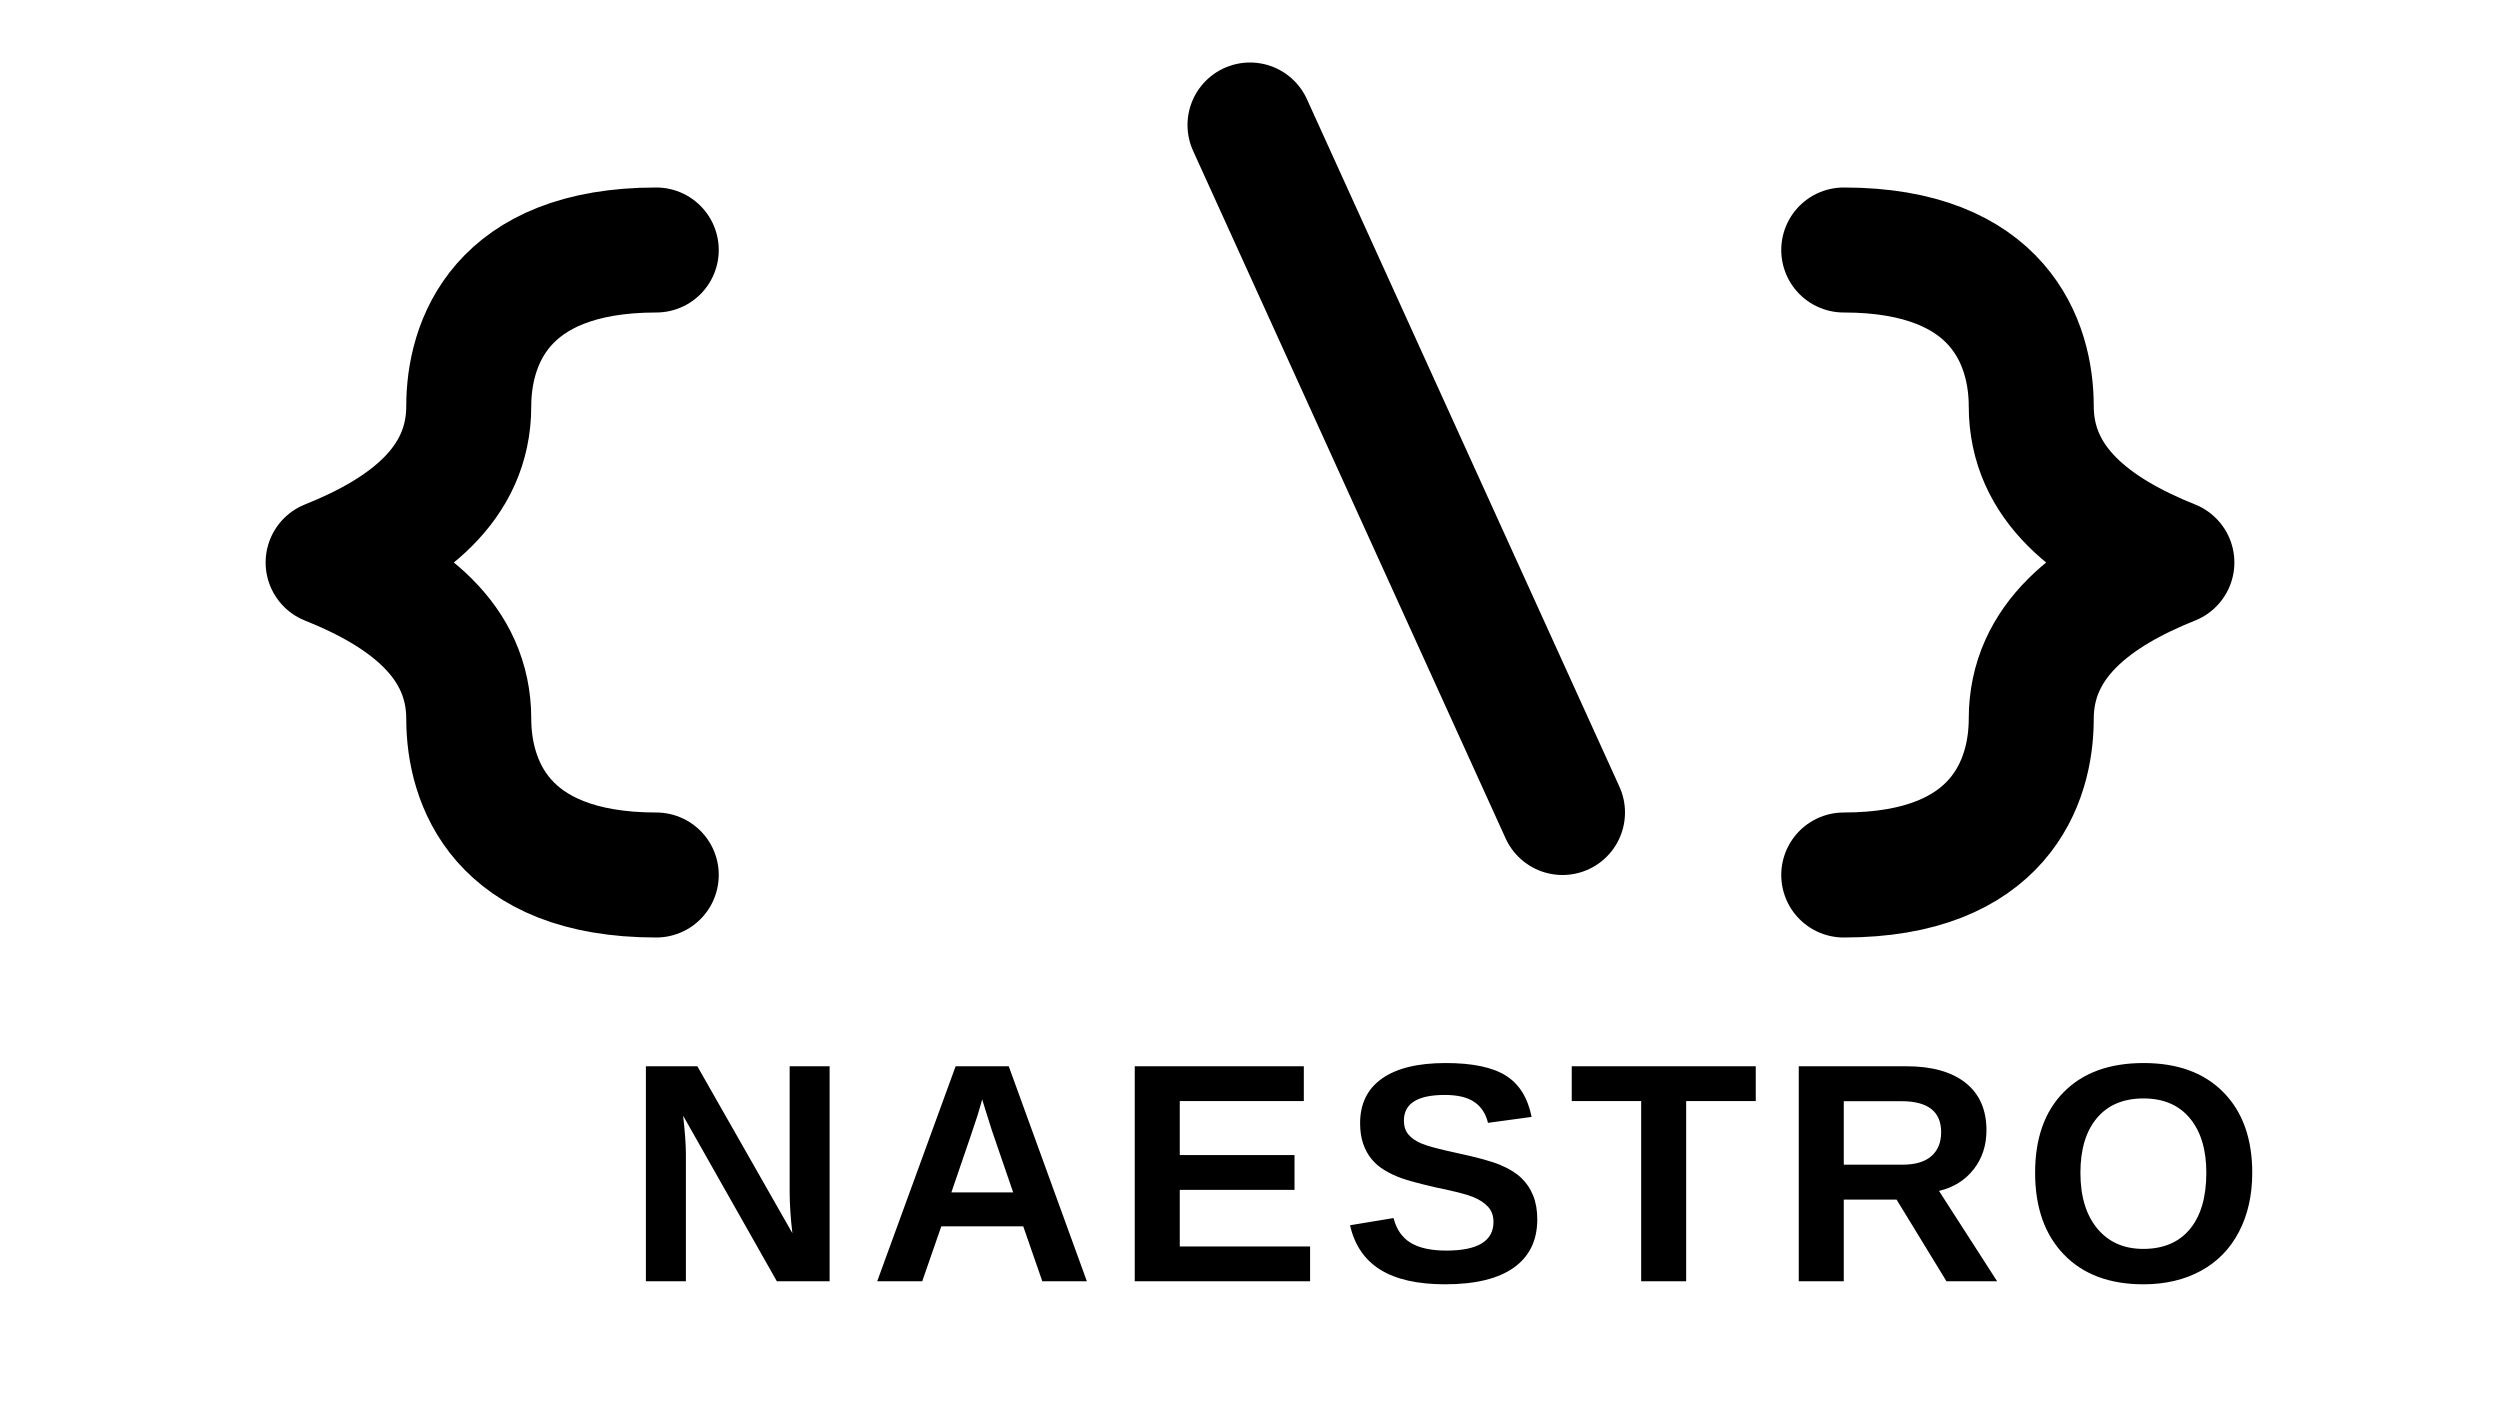
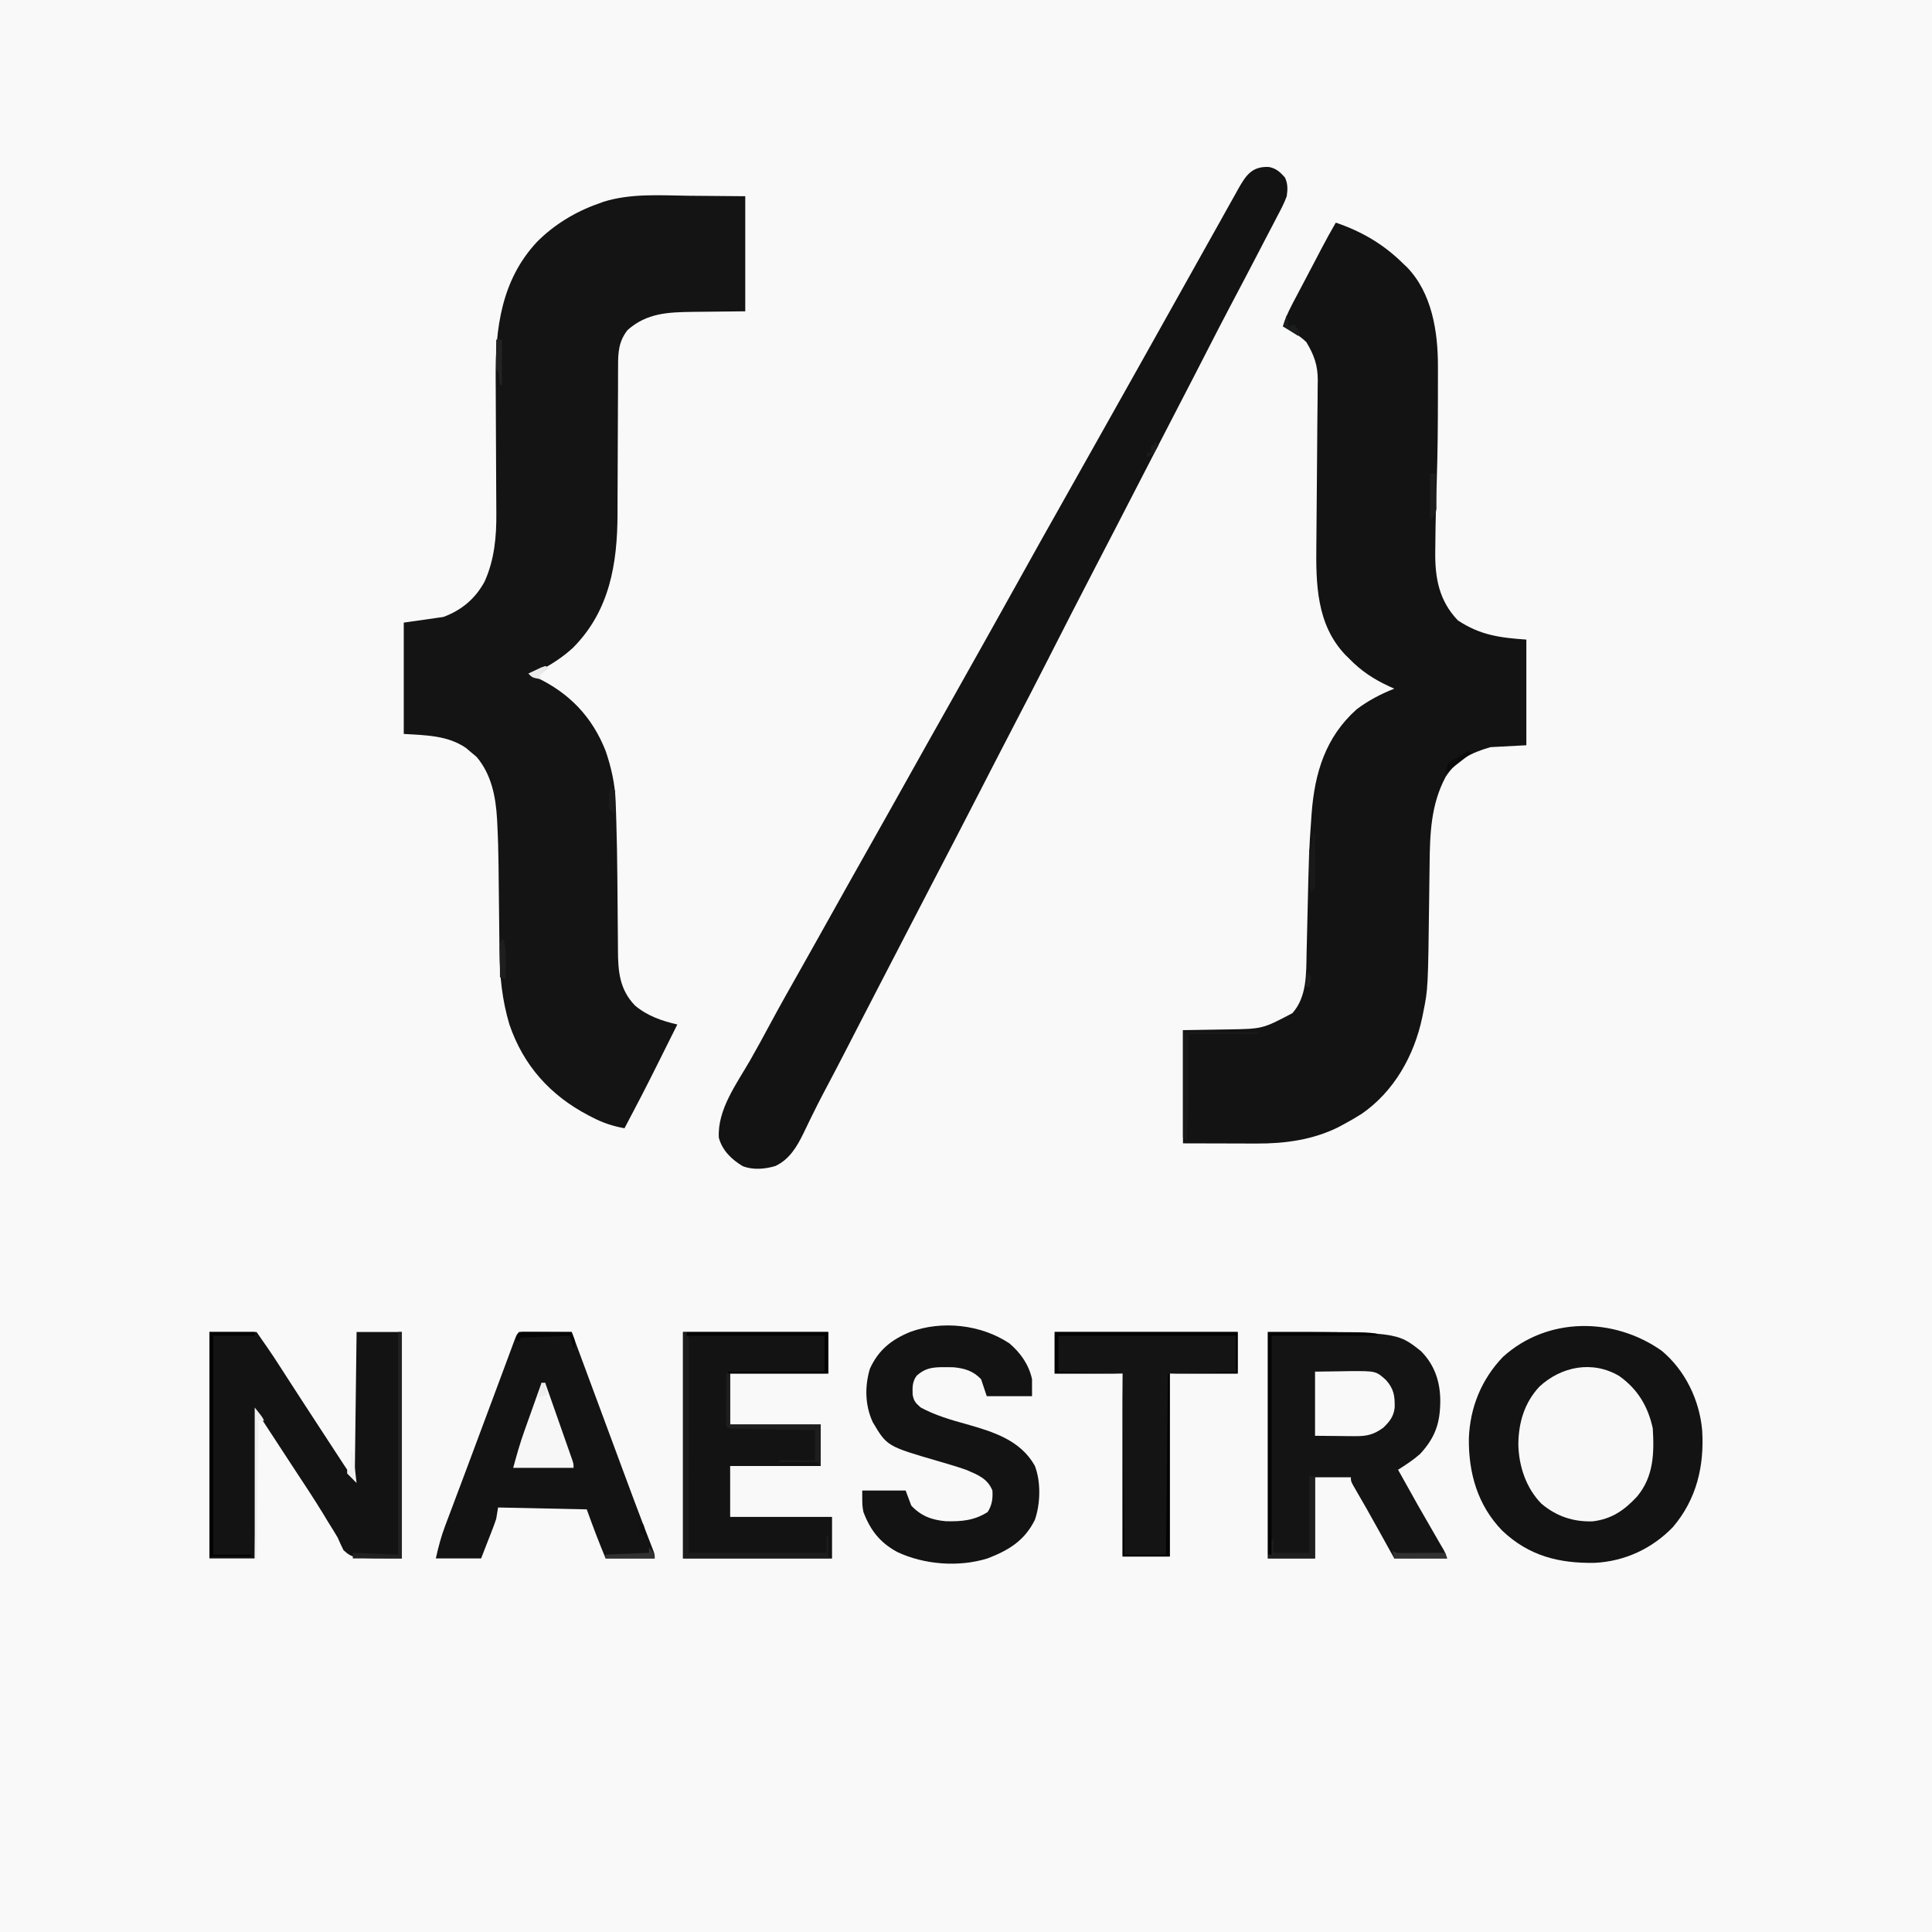
- <svg xmlns="http://www.w3.org/2000/svg" width="1600" height="900" viewBox="0 0 1600 900">
-   <defs>
-     <style>
-       .mark{fill:none;stroke:#000;stroke-width:80;stroke-linecap:round;stroke-linejoin:round}
-       .txt{font-family:Arial, Helvetica, sans-serif;font-weight:800;font-size:200px;fill:#000;letter-spacing:12px}
-     </style>
-   </defs>
-   <path class="mark" d="M420,160 C320,160 300,220 300,260 C300,310 260,340 210,360 C260,380 300,410 300,460 C300,500 320,560 420,560" />
-   <path class="mark" d="M1180,160 C1280,160 1300,220 1300,260 C1300,310 1340,340 1390,360 C1340,380 1300,410 1300,460 C1300,500 1280,560 1180,560" />
-   <path class="mark" d="M800,80 L1000,520" />
-   <text class="txt" x="400" y="820">NAESTRO</text>
+ <svg xmlns="http://www.w3.org/2000/svg" version="1.1" width="1024" height="1024">
+   <path d="M0 0 C337.92 0 675.84 0 1024 0 C1024 337.92 1024 675.84 1024 1024 C686.08 1024 348.16 1024 0 1024 C0 686.08 0 348.16 0 0 Z " fill="#F9F9F9" transform="translate(0,0)" />
+   <path d="M0 0 C9.9 0.083 19.8 0.165 30 0.25 C30 20.38 30 40.51 30 61.25 C8.75 61.5 8.75 61.5 2.12 61.548 C-10.883 61.725 -22.191 62.127 -32.379 71.176 C-37.143 77.272 -37.437 83.114 -37.401 90.569 C-37.408 91.583 -37.415 92.597 -37.422 93.642 C-37.442 96.983 -37.441 100.323 -37.441 103.664 C-37.453 105.999 -37.467 108.335 -37.481 110.67 C-37.518 116.817 -37.538 122.964 -37.553 129.11 C-37.578 138.926 -37.618 148.742 -37.675 158.558 C-37.691 161.97 -37.695 165.383 -37.698 168.795 C-37.787 195.056 -41.881 219.945 -61.156 239.43 C-66.311 244.24 -71.872 247.81 -78 251.25 C-79.669 252.246 -81.337 253.244 -83 254.25 C-82.25 254.59 -81.5 254.931 -80.727 255.281 C-63.179 263.591 -51.102 276.233 -44 294.25 C-41.046 302.873 -39.023 311.821 -38.697 320.943 C-38.657 322.05 -38.617 323.157 -38.576 324.298 C-38.519 326.094 -38.519 326.094 -38.461 327.926 C-38.419 329.194 -38.377 330.462 -38.334 331.769 C-38.02 341.713 -37.881 351.657 -37.789 361.605 C-37.775 363.081 -37.76 364.557 -37.746 366.033 C-37.688 372.034 -37.632 378.035 -37.599 384.036 C-37.578 387.785 -37.542 391.533 -37.498 395.282 C-37.484 396.683 -37.475 398.085 -37.472 399.486 C-37.442 411.026 -36.693 420.622 -28.441 429.207 C-21.829 434.74 -14.262 437.336 -6 439.25 C-6.461 440.173 -6.923 441.096 -7.398 442.047 C-7.708 442.665 -8.017 443.284 -8.335 443.921 C-9.043 445.335 -9.75 446.749 -10.458 448.163 C-12.447 452.138 -14.431 456.116 -16.406 460.098 C-22.107 471.571 -27.986 482.938 -34 494.25 C-40.177 493.131 -45.445 491.41 -51 488.5 C-52.044 487.962 -52.044 487.962 -53.108 487.414 C-73.397 476.806 -87.592 460.961 -95 439.25 C-98.826 426.427 -100.138 413.973 -100.26 400.62 C-100.282 398.304 -100.309 395.988 -100.337 393.672 C-100.396 388.74 -100.449 383.808 -100.5 378.875 C-100.56 373.184 -100.623 367.494 -100.692 361.803 C-100.718 359.556 -100.739 357.309 -100.76 355.062 C-100.841 347.58 -101.05 340.115 -101.439 332.642 C-101.476 331.913 -101.512 331.184 -101.549 330.432 C-102.224 318.542 -104.508 306.753 -112.375 297.438 C-113.674 296.355 -113.674 296.355 -115 295.25 C-115.99 294.404 -116.98 293.559 -118 292.688 C-127.876 285.955 -139.364 285.977 -151 285.25 C-151 265.78 -151 246.31 -151 226.25 C-140.605 224.765 -140.605 224.765 -130 223.25 C-120.371 219.691 -113.045 213.572 -108.125 204.438 C-102.914 192.865 -101.818 180.661 -101.934 168.135 C-101.939 167.166 -101.943 166.197 -101.948 165.199 C-101.959 163.109 -101.971 161.018 -101.986 158.928 C-102.008 155.604 -102.022 152.28 -102.034 148.956 C-102.067 139.51 -102.109 130.064 -102.171 120.617 C-102.209 114.823 -102.232 109.029 -102.246 103.235 C-102.254 101.044 -102.267 98.853 -102.287 96.662 C-102.516 70.332 -99.224 44.634 -80.461 24.549 C-71.503 15.434 -60.056 8.485 -48 4.25 C-46.555 3.716 -46.555 3.716 -45.081 3.171 C-30.488 -1.357 -15.104 -0.178 0 0 Z " fill="#141414" transform="translate(365,103.75)" />
+   <path d="M0 0 C13.951 4.749 25.499 11.557 36 22 C36.826 22.773 36.826 22.773 37.668 23.562 C50.998 37.285 54.169 57.866 54.133 76.109 C54.134 77.177 54.135 78.244 54.137 79.344 C54.139 82.813 54.132 86.281 54.125 89.75 C54.124 91.532 54.124 91.532 54.122 93.349 C54.109 107.991 53.974 122.617 53.5 137.25 C53.153 148.133 52.843 159.012 52.768 169.901 C52.756 171.311 52.739 172.722 52.717 174.133 C52.499 188.212 54.675 200.334 64.688 210.812 C76.547 218.645 86.756 219.983 101 221 C101 239.48 101 257.96 101 277 C94.73 277.33 88.46 277.66 82 278 C71.858 280.936 64.053 284.702 58.223 293.762 C50.368 308.453 49.894 323.888 49.719 340.188 C49.701 341.539 49.682 342.89 49.663 344.241 C49.604 348.494 49.552 352.747 49.5 357 C48.901 406.04 48.901 406.04 46.312 418.75 C46.051 420.058 46.051 420.058 45.784 421.393 C41.501 441.534 30.914 460.458 13.73 472.348 C10.544 474.37 7.329 476.224 4 478 C2.662 478.721 2.662 478.721 1.297 479.457 C-12.172 486.131 -26.979 488.169 -41.84 488.098 C-43.333 488.096 -43.333 488.096 -44.857 488.095 C-48.55 488.089 -52.244 488.075 -55.938 488.062 C-64.208 488.042 -72.479 488.021 -81 488 C-81 468.2 -81 448.4 -81 428 C-62.75 427.688 -62.75 427.688 -57.069 427.612 C-38.798 427.322 -38.798 427.322 -23 419 C-15.263 410.314 -15.701 398.094 -15.479 387.099 C-15.436 384.969 -15.382 382.84 -15.326 380.71 C-15.208 376.161 -15.103 371.612 -15 367.062 C-14.218 333.175 -14.218 333.175 -13.039 316.418 C-12.961 315.299 -12.883 314.181 -12.803 313.028 C-11.174 291.61 -5.416 272.669 11 258 C17.165 253.314 23.818 249.855 31 247 C30.105 246.599 29.211 246.198 28.289 245.785 C19.978 241.93 13.445 237.641 7 231 C6.354 230.363 5.708 229.726 5.043 229.07 C-10.281 212.979 -10.58 191.268 -10.301 170.439 C-10.249 166.546 -10.223 162.653 -10.204 158.759 C-10.16 150.505 -10.082 142.253 -10 134 C-9.905 124.401 -9.824 114.801 -9.776 105.202 C-9.75 101.376 -9.7 97.552 -9.649 93.727 C-9.635 91.377 -9.621 89.026 -9.609 86.676 C-9.589 85.622 -9.568 84.568 -9.547 83.483 C-9.544 75.552 -11.558 70.038 -15.625 63.312 C-19.262 59.771 -23.581 57.454 -28 55 C-26.317 49.02 -23.398 43.769 -20.5 38.312 C-19.968 37.303 -19.437 36.294 -18.889 35.254 C-17.795 33.178 -16.699 31.104 -15.602 29.03 C-14.103 26.194 -12.612 23.354 -11.125 20.512 C-10.25 18.841 -9.375 17.171 -8.5 15.5 C-8.104 14.742 -7.707 13.985 -7.299 13.204 C-4.955 8.747 -2.523 4.358 0 0 Z " fill="#131314" transform="translate(708,118)" />
+   <path d="M0 0 C3.964 0.811 5.715 2.559 8.445 5.5 C10.083 8.775 9.95 11.96 9.445 15.5 C8.132 19.137 6.362 22.486 4.547 25.895 C4.038 26.881 3.529 27.868 3.004 28.885 C1.375 32.036 -0.277 35.174 -1.93 38.312 C-3.003 40.379 -4.074 42.446 -5.145 44.514 C-10.389 54.627 -15.711 64.7 -21.025 74.778 C-24.797 81.942 -28.506 89.139 -32.2 96.345 C-34.143 100.135 -36.089 103.923 -38.035 107.711 C-38.423 108.465 -38.81 109.22 -39.209 109.997 C-42.662 116.715 -46.136 123.422 -49.617 130.125 C-54.762 140.032 -59.883 149.95 -64.992 159.875 C-70.4 170.38 -75.814 180.881 -81.242 191.375 C-81.553 191.975 -81.863 192.575 -82.183 193.193 C-85.368 199.351 -88.557 205.507 -91.758 211.656 C-100.489 228.437 -109.096 245.28 -117.677 262.138 C-123.152 272.885 -128.677 283.602 -134.266 294.29 C-138.309 302.021 -142.313 309.772 -146.295 317.535 C-148.201 321.251 -150.111 324.965 -152.02 328.68 C-152.593 329.796 -152.593 329.796 -153.179 330.936 C-161.732 347.575 -170.337 364.188 -179.002 380.77 C-183.643 389.657 -188.249 398.563 -192.852 407.47 C-193.493 408.709 -194.133 409.948 -194.773 411.188 C-195.09 411.801 -195.407 412.414 -195.734 413.046 C-198.959 419.284 -202.194 425.517 -205.43 431.75 C-209.252 439.114 -213.064 446.482 -216.859 453.859 C-217.225 454.571 -217.591 455.282 -217.968 456.014 C-219.449 458.893 -220.93 461.772 -222.411 464.651 C-226.917 473.411 -231.45 482.156 -236.082 490.851 C-238.26 494.961 -240.353 499.103 -242.391 503.285 C-242.876 504.277 -243.362 505.269 -243.862 506.29 C-244.793 508.2 -245.715 510.113 -246.626 512.032 C-250.131 519.218 -254.08 525.959 -261.555 529.5 C-267.08 531.16 -273.436 531.718 -278.875 529.594 C-284.717 526.129 -289.791 521.234 -291.555 514.5 C-292.395 499.678 -282.156 485.969 -275.016 473.562 C-271.589 467.598 -268.309 461.56 -265.055 455.5 C-259.257 444.73 -253.264 434.08 -247.223 423.445 C-244.336 418.348 -241.477 413.237 -238.617 408.125 C-238.037 407.088 -237.456 406.05 -236.858 404.981 C-235.09 401.821 -233.322 398.661 -231.555 395.5 C-224.213 382.371 -216.856 369.25 -209.447 356.159 C-203.112 344.961 -196.835 333.73 -190.555 322.5 C-183.213 309.371 -175.856 296.25 -168.447 283.159 C-162.704 273.007 -157.01 262.828 -151.316 252.648 C-149.575 249.536 -147.831 246.424 -146.086 243.312 C-140.031 232.513 -133.997 221.702 -127.992 210.875 C-122.836 201.58 -117.639 192.31 -112.398 183.062 C-108.428 176.054 -104.486 169.03 -100.555 162 C-96.074 153.989 -91.577 145.988 -87.055 138 C-80.775 126.905 -74.544 115.784 -68.321 104.657 C-65.401 99.437 -62.478 94.219 -59.555 89 C-58.388 86.917 -57.221 84.833 -56.055 82.75 C-53.721 78.583 -51.388 74.417 -49.055 70.25 C-48.477 69.218 -47.899 68.187 -47.304 67.124 C-46.139 65.044 -44.974 62.964 -43.809 60.884 C-40.865 55.627 -37.923 50.369 -34.984 45.109 C-32.08 39.91 -29.167 34.716 -26.25 29.523 C-24.554 26.499 -22.869 23.468 -21.184 20.438 C-20.12 18.541 -19.056 16.646 -17.992 14.75 C-17.516 13.887 -17.039 13.023 -16.548 12.134 C-12.304 4.618 -9.191 -0.439 0 0 Z " fill="#141314" transform="translate(672.5547,88.5)" />
+   <path d="M0 0 C12.428 10.402 19.985 26.06 21.423 42.111 C22.609 61.082 18.466 78.692 5.926 93.426 C-5.007 104.801 -19.65 111.62 -35.488 112.387 C-54.477 112.736 -70.416 108.726 -84.543 95.336 C-97.587 81.901 -102.445 64.8 -102.232 46.42 C-101.643 30.07 -95.579 15.142 -84.203 3.266 C-60.594 -18.152 -25.382 -17.914 0 0 Z " fill="#131313" transform="translate(880.7617,715.9492)" />
+   <path d="M0 0 C68.436 0 68.436 0 81.18 10.164 C88.468 17.515 91.402 26.574 91.375 36.688 C91.298 48.353 88.684 55.896 80.707 64.613 C77.066 67.824 73.087 70.394 69 73 C79.702 92.211 79.702 92.211 90.71 111.247 C91.343 112.328 91.343 112.328 91.988 113.43 C92.355 114.051 92.721 114.672 93.099 115.312 C94 117 94 117 95 120 C85.76 120 76.52 120 67 120 C66.01 118.213 65.02 116.427 64 114.586 C63.015 112.81 62.03 111.033 61.044 109.257 C60.35 108.006 59.656 106.755 58.963 105.504 C54.464 97.391 49.925 89.306 45.223 81.309 C44 79 44 79 44 77 C37.73 77 31.46 77 25 77 C25 91.19 25 105.38 25 120 C16.75 120 8.5 120 0 120 C0 80.4 0 40.8 0 0 Z " fill="#141414" transform="translate(672,706)" />
+   <path d="M0 0 C8.25 0 16.5 0 25 0 C29.145 5.922 33.235 11.797 37.125 17.875 C38.083 19.363 39.041 20.852 40 22.34 C40.492 23.105 40.985 23.871 41.492 24.66 C44.026 28.592 46.575 32.515 49.125 36.438 C49.652 37.248 50.178 38.058 50.721 38.893 C55.492 46.227 60.276 53.552 65.062 60.875 C65.43 61.437 65.797 62 66.176 62.579 C67.233 64.196 68.29 65.813 69.348 67.43 C70.26 68.826 70.26 68.826 71.192 70.25 C73.115 73.175 75.058 76.087 77 79 C77.33 52.93 77.66 26.86 78 0 C85.92 0 93.84 0 102 0 C102 39.6 102 79.2 102 120 C76 120 76 120 71.062 115.625 C69.98 113.446 68.965 111.233 68 109 C66.433 106.264 64.737 103.609 63.062 100.938 C62.12 99.378 61.179 97.818 60.238 96.258 C55.289 88.145 50.019 80.239 44.797 72.301 C38.172 62.218 31.591 52.106 25 42 C24.67 67.74 24.34 93.48 24 120 C16.08 120 8.16 120 0 120 C0 80.4 0 40.8 0 0 Z " fill="#131314" transform="translate(111,706)" />
+   <path d="M0 0 C1.168 0.005 2.336 0.01 3.539 0.016 C4.799 0.019 6.059 0.022 7.357 0.026 C8.698 0.034 10.038 0.042 11.379 0.051 C12.723 0.056 14.067 0.061 15.412 0.065 C18.713 0.077 22.015 0.093 25.316 0.114 C25.531 0.695 25.746 1.276 25.968 1.874 C39.504 38.451 39.504 38.451 53.076 75.014 C53.723 76.753 54.369 78.492 55.015 80.231 C55.922 82.673 56.83 85.114 57.738 87.555 C58.024 88.325 58.311 89.095 58.606 89.888 C60.229 94.24 61.876 98.583 63.545 102.918 C63.915 103.883 64.286 104.848 64.668 105.842 C65.389 107.716 66.113 109.589 66.841 111.461 C67.164 112.301 67.488 113.142 67.821 114.008 C68.11 114.753 68.399 115.499 68.697 116.267 C69.316 118.114 69.316 118.114 69.316 120.114 C60.736 120.114 52.156 120.114 43.316 120.114 C39.745 111.542 36.439 102.858 33.316 94.114 C17.806 93.784 2.296 93.454 -13.684 93.114 C-14.014 95.094 -14.344 97.074 -14.684 99.114 C-15.25 100.857 -15.867 102.585 -16.531 104.293 C-16.854 105.131 -17.176 105.969 -17.508 106.832 C-17.917 107.874 -18.325 108.915 -18.746 109.989 C-20.695 115 -20.695 115 -22.684 120.114 C-30.604 120.114 -38.524 120.114 -46.684 120.114 C-45.315 113.953 -43.876 108.44 -41.656 102.621 C-41.356 101.818 -41.055 101.014 -40.745 100.187 C-39.751 97.535 -38.749 94.887 -37.746 92.239 C-37.041 90.361 -36.336 88.483 -35.632 86.604 C-34.122 82.58 -32.61 78.557 -31.095 74.534 C-27.305 64.453 -23.556 54.357 -19.801 44.263 C-17.103 37.014 -14.403 29.765 -11.698 22.518 C-10.405 19.051 -9.116 15.582 -7.833 12.111 C-7.286 10.637 -6.739 9.162 -6.192 7.688 C-5.948 7.024 -5.704 6.361 -5.453 5.677 C-3.394 0.144 -3.394 0.144 0 0 Z " fill="#131313" transform="translate(277.6838,705.8865)" />
+   <path d="M0 0 C5.934 5.078 10.335 11.288 12 19 C12 21.97 12 24.94 12 28 C4.08 28 -3.84 28 -12 28 C-12.99 25.03 -13.98 22.06 -15 19 C-19.19 14.583 -23.856 13.188 -29.84 12.664 C-31.205 12.634 -32.572 12.622 -33.938 12.625 C-34.645 12.627 -35.353 12.628 -36.083 12.63 C-41.602 12.76 -44.823 13.419 -49 17 C-51.423 19.95 -51.439 23.285 -51.293 27.047 C-50.777 30.485 -49.637 31.731 -47 34 C-39.242 38.176 -31.082 40.564 -22.625 42.875 C-8.553 46.898 5.786 51.277 13.438 64.812 C16.779 73.23 16.479 85.079 13.5 93.562 C8.003 104.653 -0.458 109.736 -11.699 114.031 C-26.901 118.715 -45.084 117.316 -59.375 110.625 C-68.587 105.636 -73.681 99.113 -77.375 89.375 C-78 86 -78 86 -78 78 C-70.41 78 -62.82 78 -55 78 C-54.01 80.64 -53.02 83.28 -52 86 C-46.848 91.52 -41.102 93.653 -33.625 94.285 C-25.414 94.489 -18.472 93.907 -11.5 89.375 C-9.196 85.728 -8.724 82.28 -9 78 C-11.602 71.558 -16.948 69.585 -23 67 C-27.789 65.345 -32.635 63.915 -37.5 62.5 C-64.87 54.539 -64.87 54.539 -72.438 41.75 C-76.546 32.846 -76.738 22.763 -73.922 13.426 C-69.398 3.521 -62.612 -1.881 -52.707 -6 C-35.756 -12.262 -15.096 -10.02 0 0 Z " fill="#131313" transform="translate(535,712)" />
+   <path d="M0 0 C25.41 0 50.82 0 77 0 C77 7.26 77 14.52 77 22 C59.84 22 42.68 22 25 22 C25 30.91 25 39.82 25 49 C40.84 49 56.68 49 73 49 C73 56.26 73 63.52 73 71 C57.16 71 41.32 71 25 71 C25 79.91 25 88.82 25 98 C42.82 98 60.64 98 79 98 C79 105.26 79 112.52 79 120 C52.93 120 26.86 120 0 120 C0 80.4 0 40.8 0 0 Z " fill="#141314" transform="translate(362,706)" />
+   <path d="M0 0 C9.745 6.903 15.249 16.009 17.812 27.711 C18.614 40.855 18.345 53.288 9.496 63.902 C2.727 71.174 -3.87 75.812 -13.984 77.055 C-24.312 77.405 -33.28 74.386 -41.188 67.711 C-49.411 59.357 -53.247 47.618 -53.438 36.086 C-53.296 24.618 -50.205 14.202 -42.301 5.676 C-30.668 -5.088 -14.162 -8.346 0 0 Z " fill="#F8F8F8" transform="translate(858.1875,729.2891)" />
+   <path d="M0 0 C32.01 0 64.02 0 97 0 C97 7.26 97 14.52 97 22 C85.12 22 73.24 22 61 22 C61 54.01 61 86.02 61 119 C52.75 119 44.5 119 36 119 C36 86.99 36 54.98 36 22 C24.12 22 12.24 22 0 22 C0 14.74 0 7.48 0 0 Z " fill="#141414" transform="translate(559,706)" />
+   <path d="M0 0 C4.455 -0.062 8.91 -0.124 13.5 -0.188 C14.889 -0.215 16.278 -0.242 17.709 -0.27 C32.235 -0.368 32.235 -0.368 37.545 4.382 C41.757 9.086 42.326 12.781 42.211 18.98 C41.71 23.777 39.525 26.498 36.125 29.75 C31.134 33.343 27.522 34.251 21.387 34.195 C20.262 34.19 19.138 34.185 17.979 34.18 C16.563 34.162 15.147 34.144 13.688 34.125 C9.171 34.084 4.654 34.042 0 34 C0 22.78 0 11.56 0 0 Z " fill="#F9F9F9" transform="translate(697,727)" />
+   <path d="M0 0 C0.66 0 1.32 0 2 0 C4.141 6.086 6.276 12.173 8.409 18.262 C9.135 20.334 9.863 22.406 10.591 24.478 C11.637 27.45 12.678 30.424 13.719 33.398 C14.047 34.329 14.375 35.259 14.713 36.217 C15.163 37.508 15.163 37.508 15.623 38.826 C15.89 39.585 16.156 40.345 16.431 41.127 C17 43 17 43 17 45 C6.44 45 -4.12 45 -15 45 C-13.188 38.355 -11.4 31.935 -9.082 25.488 C-8.82 24.749 -8.558 24.01 -8.288 23.249 C-7.466 20.935 -6.64 18.624 -5.812 16.312 C-5.248 14.725 -4.683 13.137 -4.119 11.549 C-2.75 7.698 -1.377 3.848 0 0 Z " fill="#F7F7F8" transform="translate(287,733)" />
+   <path d="M0 0 C32.01 0 64.02 0 97 0 C97 7.26 97 14.52 97 22 C85.12 22 73.24 22 61 22 C61 54.01 61 86.02 61 119 C52.75 119 44.5 119 36 119 C36 86.99 36 54.98 36 22 C24.12 22 12.24 22 0 22 C0 14.74 0 7.48 0 0 Z M2 2 C2 8.27 2 14.54 2 21 C13.22 21.33 24.44 21.66 36 22 C36.33 53.68 36.66 85.36 37 118 C44.26 118 51.52 118 59 118 C59.33 86.32 59.66 54.64 60 22 C71.88 21.67 83.76 21.34 96 21 C96 14.73 96 8.46 96 2 C64.98 2 33.96 2 2 2 Z " fill="#030303" transform="translate(559,706)" />
+   <path d="M0 0 C0.66 0 1.32 0 2 0 C3.206 2.412 3.123 3.912 3.12 6.606 C3.122 7.577 3.123 8.547 3.124 9.547 C3.121 10.615 3.117 11.683 3.114 12.784 C3.114 13.906 3.114 15.028 3.114 16.184 C3.113 19.906 3.105 23.629 3.098 27.352 C3.096 29.927 3.094 32.503 3.093 35.078 C3.09 41.173 3.082 47.268 3.072 53.363 C3.06 60.982 3.054 68.6 3.049 76.219 C3.039 89.813 3.019 103.406 3 117 C27.09 117 51.18 117 76 117 C76 114.03 76 111.06 76 108 C76.33 108 76.66 108 77 108 C77 111.63 77 115.26 77 119 C77.66 119.33 78.32 119.66 79 120 C52.93 120 26.86 120 0 120 C0 80.4 0 40.8 0 0 Z " fill="#1D1C1D" transform="translate(362,706)" />
+   <path d="M0 0 C53 0 53 0 58 1 C58 1.33 58 1.66 58 2 C39.52 2 21.04 2 2 2 C2 40.28 2 78.56 2 118 C1.34 118 0.68 118 0 118 C0 79.06 0 40.12 0 0 Z " fill="#030303" transform="translate(672,706)" />
+   <path d="M0 0 C7.92 0 15.84 0 24 0 C24 0.66 24 1.32 24 2 C16.74 2 9.48 2 2 2 C2 40.28 2 78.56 2 118 C8.6 118 15.2 118 22 118 C22 118.33 22 118.66 22 119 C14.74 119 7.48 119 0 119 C0 79.73 0 40.46 0 0 Z " fill="#030303" transform="translate(111,706)" />
+   <path d="M0 0 C0.66 0 1.32 0 2 0 C2 39.6 2 79.2 2 120 C-6.58 120 -15.16 120 -24 120 C-24 119.01 -24 118.02 -24 117 C-16.08 117.33 -8.16 117.66 0 118 C0 79.06 0 40.12 0 0 Z " fill="#212122" transform="translate(211,706)" />
+   <path d="M0 0 C24.75 0 49.5 0 75 0 C75 7.26 75 14.52 75 22 C57.51 22 40.02 22 22 22 C22 21.67 22 21.34 22 21 C38.83 21 55.66 21 73 21 C73 14.73 73 8.46 73 2 C48.91 2 24.82 2 0 2 C0 1.34 0 0.68 0 0 Z " fill="#030303" transform="translate(364,706)" />
+   <path d="M0 0 C0.66 0 1.32 0 2 0 C2 8.91 2 17.82 2 27 C17.84 27 33.68 27 50 27 C50 34.26 50 41.52 50 49 C49.34 48.34 48.68 47.68 48 47 C45.867 46.723 45.867 46.723 43.43 46.805 C42.534 46.811 41.638 46.818 40.715 46.824 C39.778 46.841 38.841 46.858 37.875 46.875 C36.93 46.884 35.985 46.893 35.012 46.902 C32.674 46.926 30.337 46.959 28 47 C28 46.67 28 46.34 28 46 C34.27 46 40.54 46 47 46 C47 40.72 47 35.44 47 30 C45.612 29.975 44.224 29.95 42.793 29.924 C37.663 29.83 32.532 29.73 27.402 29.628 C25.177 29.584 22.953 29.543 20.729 29.503 C17.539 29.445 14.35 29.381 11.16 29.316 C10.159 29.3 9.158 29.283 8.127 29.266 C7.206 29.246 6.285 29.226 5.336 29.205 C4.521 29.19 3.706 29.174 2.867 29.158 C1 29 1 29 0 28 C-0.088 25.927 -0.107 23.852 -0.098 21.777 C-0.094 20.517 -0.091 19.257 -0.088 17.959 C-0.08 16.618 -0.071 15.278 -0.062 13.938 C-0.057 12.593 -0.053 11.249 -0.049 9.904 C-0.037 6.603 -0.021 3.301 0 0 Z " fill="#1E1E1F" transform="translate(385,728)" />
+   <path d="M0 0 C0.99 0.33 1.98 0.66 3 1 C3 15.19 3 29.38 3 44 C-5.25 44 -13.5 44 -22 44 C-22 43.34 -22 42.68 -22 42 C-21.34 42 -20.68 42 -20 42 C-20 39.36 -20 36.72 -20 34 C-19.67 34 -19.34 34 -19 34 C-19 36.31 -19 38.62 -19 41 C-12.73 41 -6.46 41 0 41 C0 27.47 0 13.94 0 0 Z " fill="#1E1E1F" transform="translate(694,782)" />
+   <path d="M0 0 C0.99 0.495 0.99 0.495 2 1 C4.844 1.087 7.664 1.116 10.508 1.098 C11.348 1.096 12.189 1.095 13.055 1.093 C15.745 1.088 18.435 1.075 21.125 1.062 C22.947 1.057 24.768 1.053 26.59 1.049 C31.06 1.038 35.53 1.021 40 1 C40 1.33 40 1.66 40 2 C27.79 2 15.58 2 3 2 C3.039 14.069 3.039 14.069 3.09 26.138 C3.119 36.797 2.768 47.37 2 58 C1.34 57.67 0.68 57.34 0 57 C0 38.19 0 19.38 0 0 Z " fill="#1A191A" transform="translate(627,546)" />
+   <path d="M0 0 C4 5 4 5 5 7 C4.01 7 3.02 7 2 7 C1.67 31.09 1.34 55.18 1 80 C0.67 80 0.34 80 0 80 C0 53.6 0 27.2 0 0 Z " fill="#EFEFF0" transform="translate(135,746)" />
+   <path d="M0 0 C9.24 0 18.48 0 28 0 C30.25 5.625 30.25 5.625 29 9 C28.34 6.69 27.68 4.38 27 2 C18.42 2.33 9.84 2.66 1 3 C0.67 3.66 0.34 4.32 0 5 C-0.66 4.67 -1.32 4.34 -2 4 C-1.34 2.68 -0.68 1.36 0 0 Z " fill="#060606" transform="translate(275,706)" />
+   <path d="M0 0 C0.99 0.495 0.99 0.495 2 1 C3.705 1.085 5.414 1.107 7.121 1.098 C8.648 1.093 8.648 1.093 10.205 1.088 C11.272 1.08 12.338 1.071 13.438 1.062 C15.032 1.056 15.032 1.056 16.658 1.049 C18.632 1.04 20.606 1.029 22.58 1.016 C24.387 1.004 26.193 1 28 1 C28.33 1.99 28.66 2.98 29 4 C19.76 4 10.52 4 1 4 C0.67 2.68 0.34 1.36 0 0 Z " fill="#313132" transform="translate(738,822)" />
+   <path d="M0 0 C3 3.75 3 3.75 3 6 C-5.58 6 -14.16 6 -23 6 C-23 5.34 -23 4.68 -23 4 C-15.41 3.67 -7.82 3.34 0 3 C0 2.01 0 1.02 0 0 Z " fill="#323132" transform="translate(344,820)" />
+   <path d="M0 0 C0.33 0 0.66 0 1 0 C1.049 3.933 1.086 7.865 1.11 11.798 C1.125 13.793 1.15 15.788 1.176 17.783 C1.182 19.037 1.189 20.29 1.195 21.582 C1.206 22.739 1.216 23.897 1.227 25.089 C1 28 1 28 -1 31 C-1.842 28.075 -2.118 25.493 -2.098 22.453 C-2.094 21.609 -2.091 20.764 -2.088 19.895 C-2.08 19.022 -2.071 18.149 -2.062 17.25 C-2.058 16.362 -2.053 15.474 -2.049 14.559 C-2.037 12.372 -2.021 10.186 -2 8 C-1.67 8 -1.34 8 -1 8 C-0.67 5.36 -0.34 2.72 0 0 Z " fill="#1A191A" transform="translate(696,442)" />
+   <path d="M0 0 C0.99 0 1.98 0 3 0 C3.087 3.417 3.14 6.833 3.188 10.25 C3.225 11.702 3.225 11.702 3.264 13.184 C3.273 14.118 3.283 15.053 3.293 16.016 C3.309 16.874 3.324 17.733 3.341 18.618 C3 21 3 21 0 25 C0 16.75 0 8.5 0 0 Z " fill="#1E1D1E" transform="translate(758,251)" />
+   <path d="M0 0 C0.99 0 1.98 0 3 0 C3 7.92 3 15.84 3 24 C2.67 24 2.34 24 2 24 C1.856 22.866 1.711 21.731 1.562 20.562 C1.388 17.192 1.388 17.192 0 16 C-0.073 13.303 -0.092 10.633 -0.062 7.938 C-0.058 7.179 -0.053 6.42 -0.049 5.639 C-0.037 3.759 -0.019 1.88 0 0 Z " fill="#232323" transform="translate(263,180)" />
+   <path d="M0 0 C0.33 0 0.66 0 1 0 C2.112 4.438 2.115 8.77 2.062 13.312 C2.058 14.053 2.053 14.794 2.049 15.557 C2.037 17.371 2.019 19.186 2 21 C1.01 20.67 0.02 20.34 -1 20 C-1.027 17.042 -1.047 14.083 -1.062 11.125 C-1.071 10.283 -1.079 9.441 -1.088 8.574 C-1.091 7.769 -1.094 6.963 -1.098 6.133 C-1.103 5.389 -1.108 4.646 -1.114 3.879 C-1 2 -1 2 0 0 Z " fill="#1E1E1F" transform="translate(266,498)" />
+   <path d="M0 0 C0.66 0.33 1.32 0.66 2 1 C2 4.96 2 8.92 2 13 C1.01 12.34 0.02 11.68 -1 11 C-1.328 8.652 -1.328 8.652 -1.25 5.938 C-1.235 5.039 -1.219 4.141 -1.203 3.215 C-1 1 -1 1 0 0 Z " fill="#1B1B1C" transform="translate(324,418)" />
+   <path d="M0 0 C0.33 0 0.66 0 1 0 C1.66 5.61 2.32 11.22 3 17 C1.35 15.35 -0.3 13.7 -2 12 C-2 11.34 -2 10.68 -2 10 C-1.34 10 -0.68 10 0 10 C0 6.7 0 3.4 0 0 Z " fill="#F1F1F1" transform="translate(186,769)" />
+   <path d="M0 0 C0.66 0.33 1.32 0.66 2 1 C1.408 1.459 0.817 1.918 0.207 2.391 C-3.884 5.567 -7.968 8.749 -12 12 C-10.522 6.336 -10.522 6.336 -8.25 4.875 C-7.508 4.586 -6.765 4.298 -6 4 C-3.988 2.685 -1.986 1.354 0 0 Z " fill="#0A0A0A" transform="translate(778,398)" />
+   <path d="M0 0 C0.553 2.076 1 3.844 1 6 C1.99 5.67 2.98 5.34 4 5 C4.99 6.32 5.98 7.64 7 9 C6.67 9.66 6.34 10.32 6 11 C3.36 9.35 0.72 7.7 -2 6 C-1.34 4.02 -0.68 2.04 0 0 Z " fill="#1B1C1C" transform="translate(682,167)" />
+   <path d="M0 0 C0.66 0.33 1.32 0.66 2 1 C0.35 2.32 -1.3 3.64 -3 5 C-2.67 5.66 -2.34 6.32 -2 7 C-6.75 6.25 -6.75 6.25 -9 4 C-7.546 3.303 -6.087 2.618 -4.625 1.938 C-3.407 1.363 -3.407 1.363 -2.164 0.777 C-1.45 0.521 -0.736 0.264 0 0 Z " fill="#E8E9E9" transform="translate(289,353)" />
+   <path d="M0 0 C0.66 0 1.32 0 2 0 C2.33 1.98 2.66 3.96 3 6 C1.35 6.66 -0.3 7.32 -2 8 C-1.34 5.36 -0.68 2.72 0 0 Z " fill="#EEEEEE" transform="translate(287,733)" />
+   <path d="M0 0 C0.99 0.495 0.99 0.495 2 1 C2.633 3.066 2.633 3.066 3.125 5.562 C3.293 6.389 3.46 7.215 3.633 8.066 C3.754 8.704 3.875 9.343 4 10 C3.34 8.68 2.68 7.36 2 6 C1.34 6 0.68 6 0 6 C0 4.02 0 2.04 0 0 Z " fill="#0D0D0D" transform="translate(339,807)" />
+   <path d="M0 0 C2 3 2 3 1.625 5.688 C1.419 6.451 1.212 7.214 1 8 C0.34 8 -0.32 8 -1 8 C-0.67 5.36 -0.34 2.72 0 0 Z " fill="#1E1E1E" transform="translate(693,515)" />
+   <path d="M0 0 C0.66 0.66 1.32 1.32 2 2 C-0.625 6.875 -0.625 6.875 -4 8 C-4 7.34 -4 6.68 -4 6 C-3.34 6 -2.68 6 -2 6 C-2 4.68 -2 3.36 -2 2 C-1.34 2 -0.68 2 0 2 C0 1.34 0 0.68 0 0 Z " fill="#1D1D1D" transform="translate(612,234)" />
</svg>
